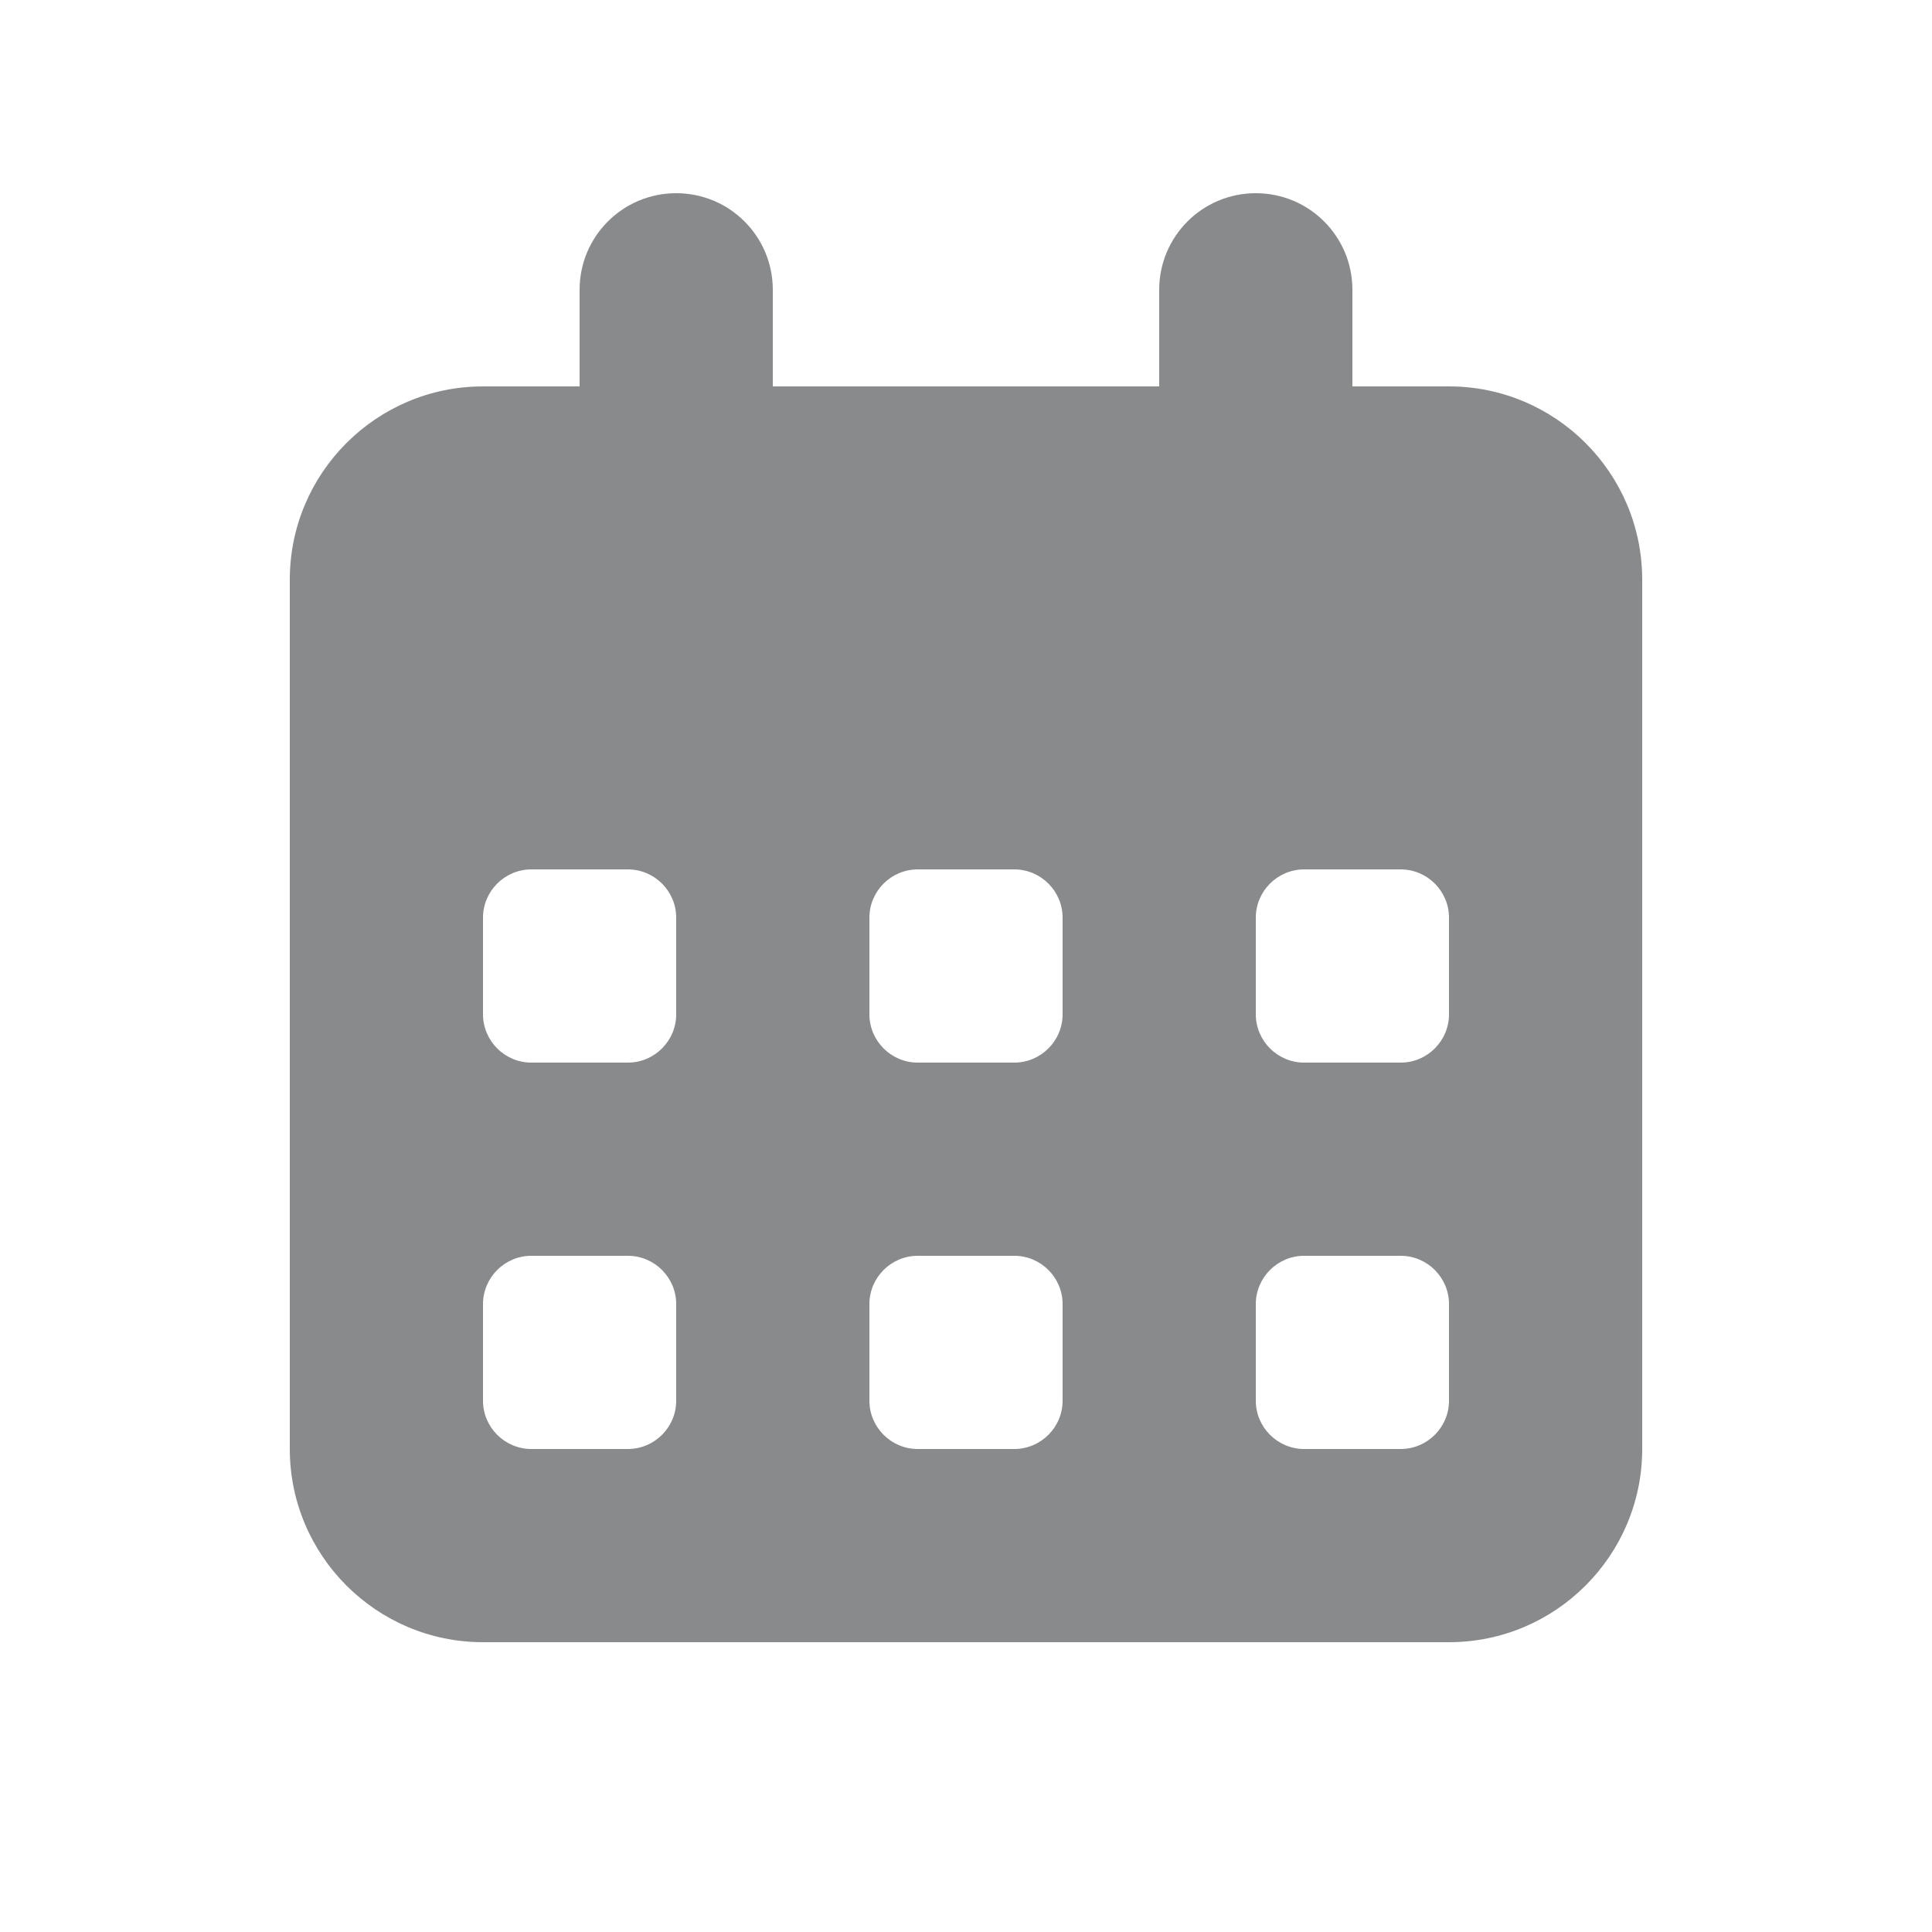
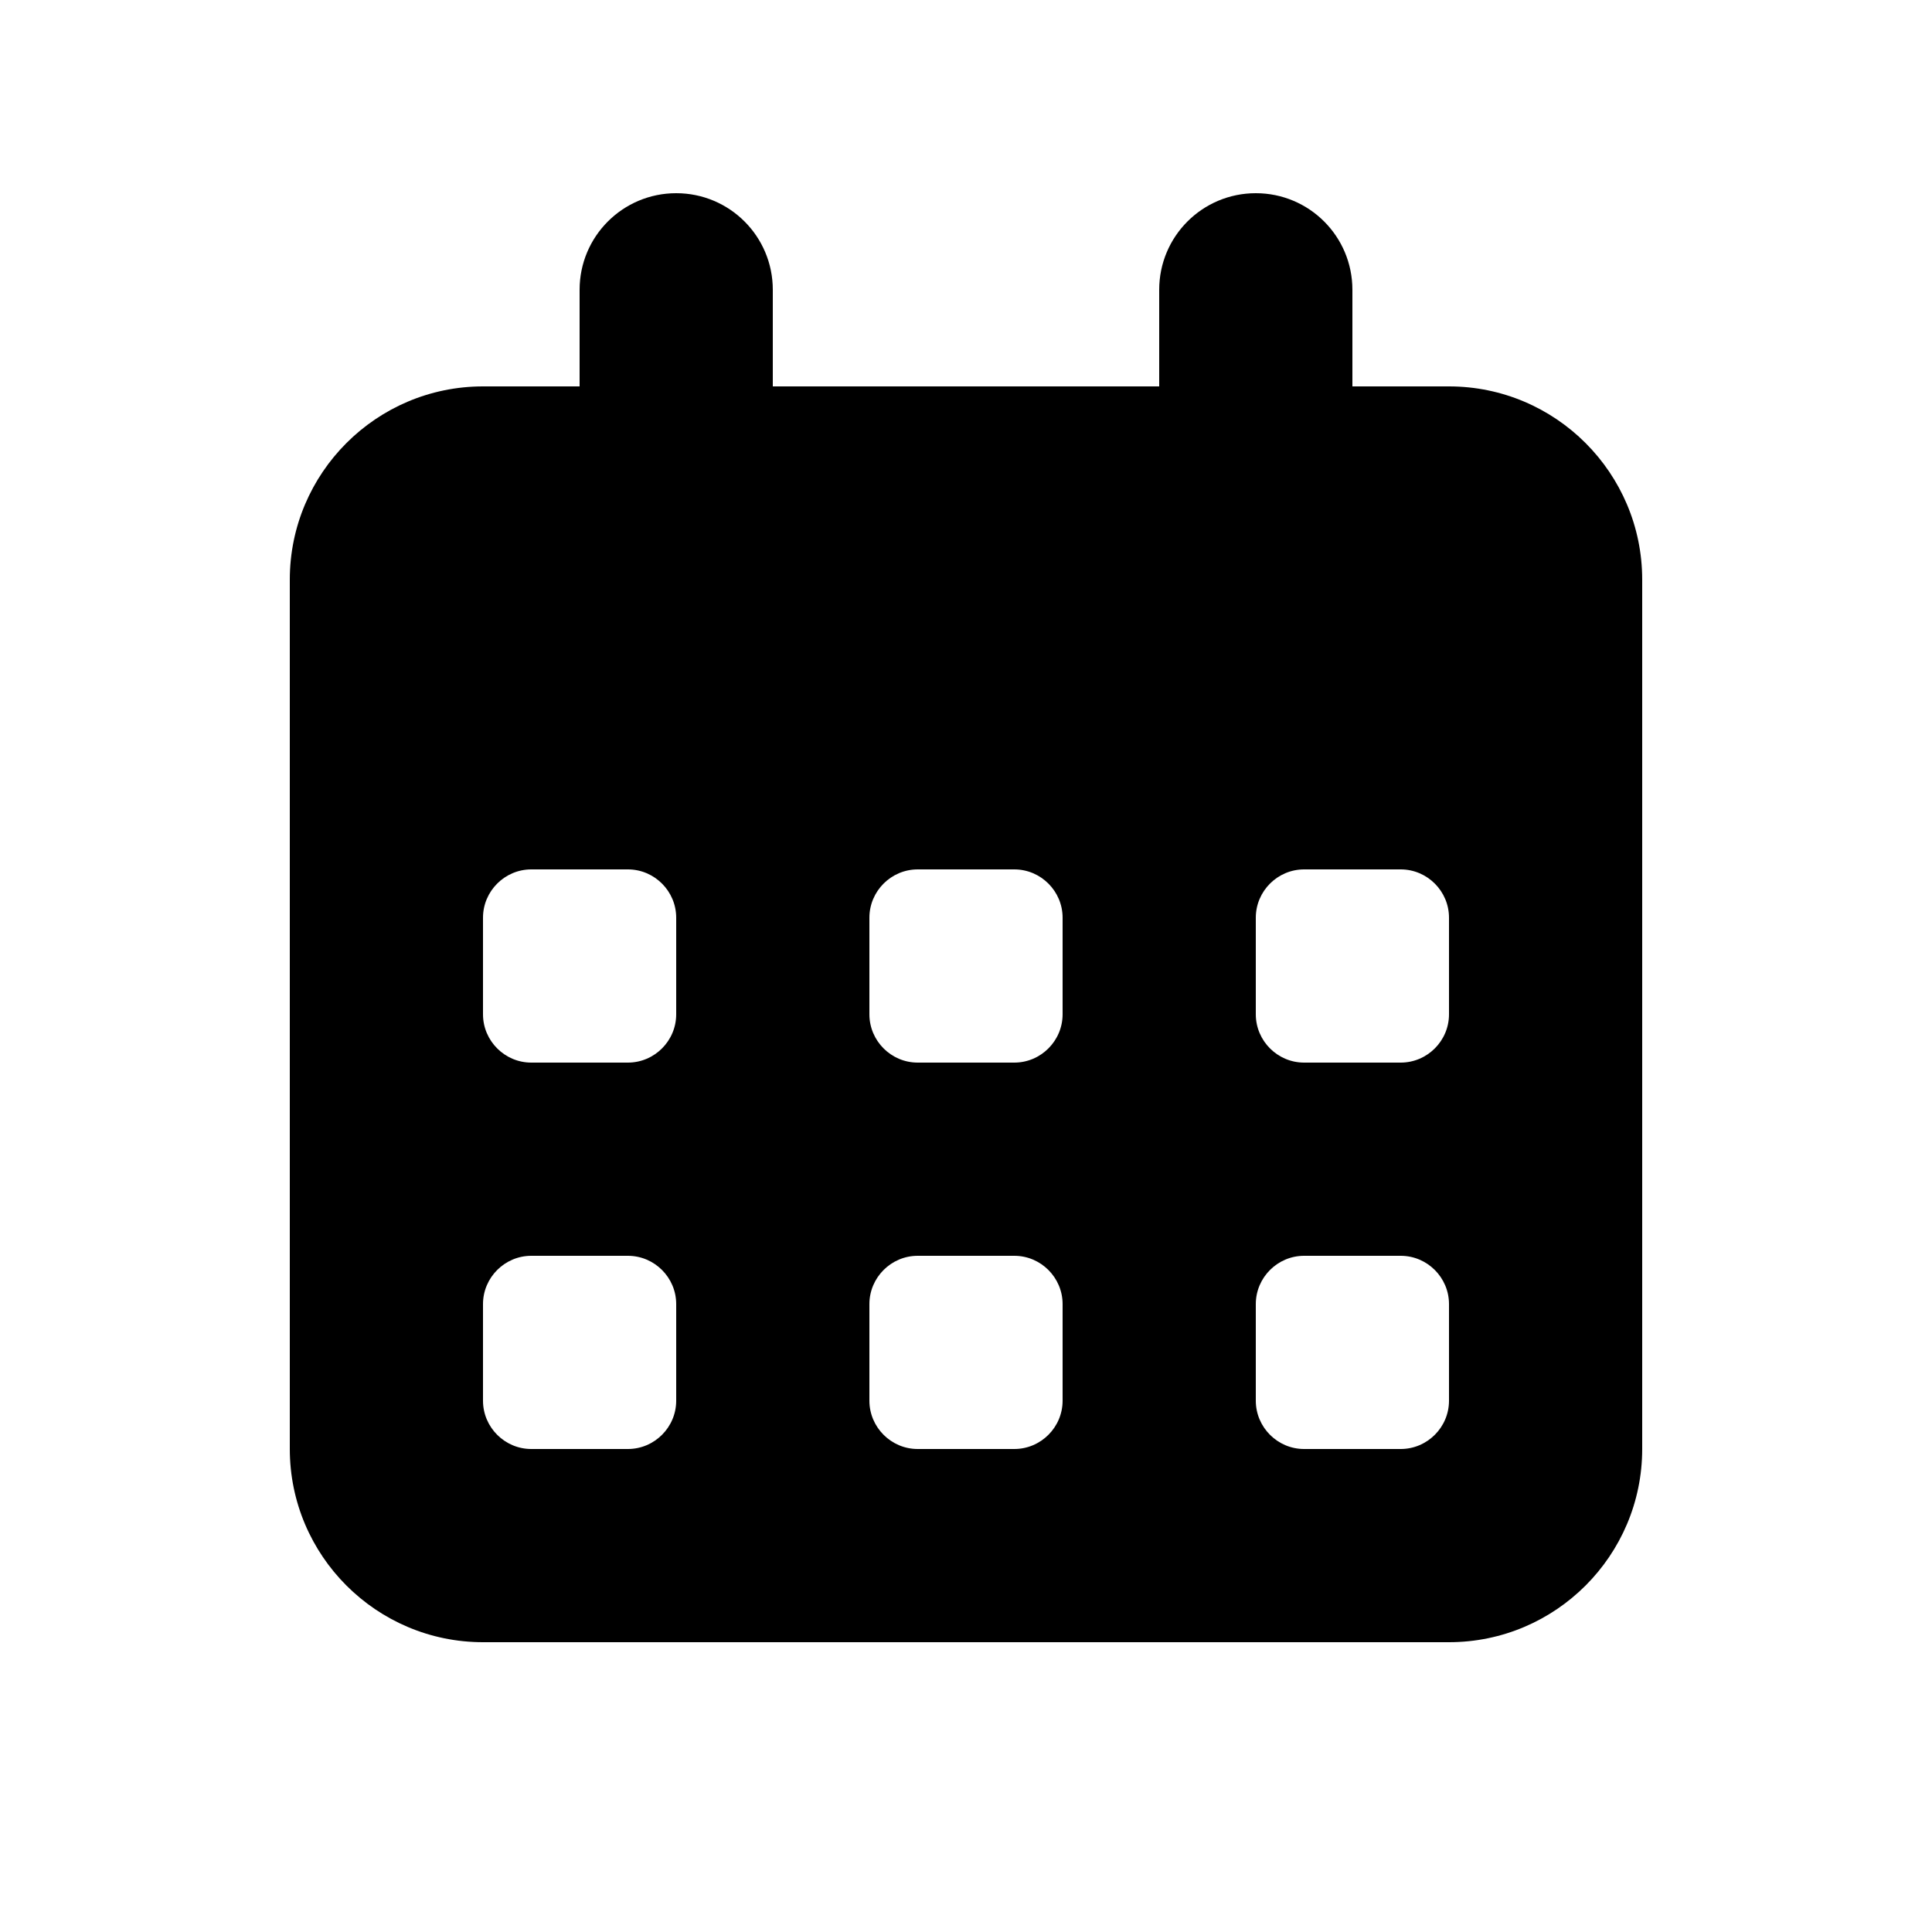
<svg xmlns="http://www.w3.org/2000/svg" width="20" height="20" viewBox="0 0 20 20" fill="none">
-   <path d="M7 2C7.553 2 8 2.447 8 3V4H12V3C12 2.447 12.447 2 13 2C13.553 2 14 2.447 14 3V4H15C16.103 4 17 4.897 17 6V15C17 16.103 16.103 17 15 17H5C3.897 17 3 16.103 3 15V6C3 4.897 3.897 4 5 4H6V3C6 2.447 6.447 2 7 2ZM5 9.5V10.5C5 10.775 5.225 11 5.5 11H6.5C6.775 11 7 10.775 7 10.5V9.5C7 9.225 6.775 9 6.5 9H5.5C5.225 9 5 9.225 5 9.5ZM9 9.5V10.5C9 10.775 9.225 11 9.5 11H10.5C10.775 11 11 10.775 11 10.5V9.5C11 9.225 10.775 9 10.5 9H9.5C9.225 9 9 9.225 9 9.5ZM13.5 9C13.225 9 13 9.225 13 9.5V10.5C13 10.775 13.225 11 13.5 11H14.5C14.775 11 15 10.775 15 10.5V9.5C15 9.225 14.775 9 14.5 9H13.5ZM5 13.5V14.5C5 14.775 5.225 15 5.5 15H6.5C6.775 15 7 14.775 7 14.5V13.5C7 13.225 6.775 13 6.5 13H5.5C5.225 13 5 13.225 5 13.5ZM9.5 13C9.225 13 9 13.225 9 13.5V14.5C9 14.775 9.225 15 9.5 15H10.5C10.775 15 11 14.775 11 14.5V13.5C11 13.225 10.775 13 10.5 13H9.5ZM13 13.5V14.5C13 14.775 13.225 15 13.5 15H14.5C14.775 15 15 14.775 15 14.5V13.5C15 13.225 14.775 13 14.5 13H13.5C13.225 13 13 13.225 13 13.5Z" fill="#888A8C" />
+   <path d="M7 2C7.553 2 8 2.447 8 3V4H12V3C12 2.447 12.447 2 13 2C13.553 2 14 2.447 14 3V4H15C16.103 4 17 4.897 17 6V15C17 16.103 16.103 17 15 17H5C3.897 17 3 16.103 3 15V6C3 4.897 3.897 4 5 4H6V3C6 2.447 6.447 2 7 2ZM5 9.5V10.5C5 10.775 5.225 11 5.5 11H6.5C6.775 11 7 10.775 7 10.5V9.5C7 9.225 6.775 9 6.5 9H5.5C5.225 9 5 9.225 5 9.5ZM9 9.5V10.5C9 10.775 9.225 11 9.5 11H10.5C10.775 11 11 10.775 11 10.5V9.5C11 9.225 10.775 9 10.5 9H9.5C9.225 9 9 9.225 9 9.5ZM13.5 9C13.225 9 13 9.225 13 9.5V10.5C13 10.775 13.225 11 13.5 11H14.5C14.775 11 15 10.775 15 10.5V9.5C15 9.225 14.775 9 14.5 9H13.5ZM5 13.5V14.5C5 14.775 5.225 15 5.5 15H6.5C6.775 15 7 14.775 7 14.5V13.5C7 13.225 6.775 13 6.5 13H5.5C5.225 13 5 13.225 5 13.5ZM9.5 13C9.225 13 9 13.225 9 13.5V14.5C9 14.775 9.225 15 9.5 15H10.5C10.775 15 11 14.775 11 14.5V13.5C11 13.225 10.775 13 10.5 13H9.5ZM13 13.5V14.5C13 14.775 13.225 15 13.5 15H14.5C14.775 15 15 14.775 15 14.5V13.5C15 13.225 14.775 13 14.5 13H13.5C13.225 13 13 13.225 13 13.5Z" fill="currentColor" />
</svg>
